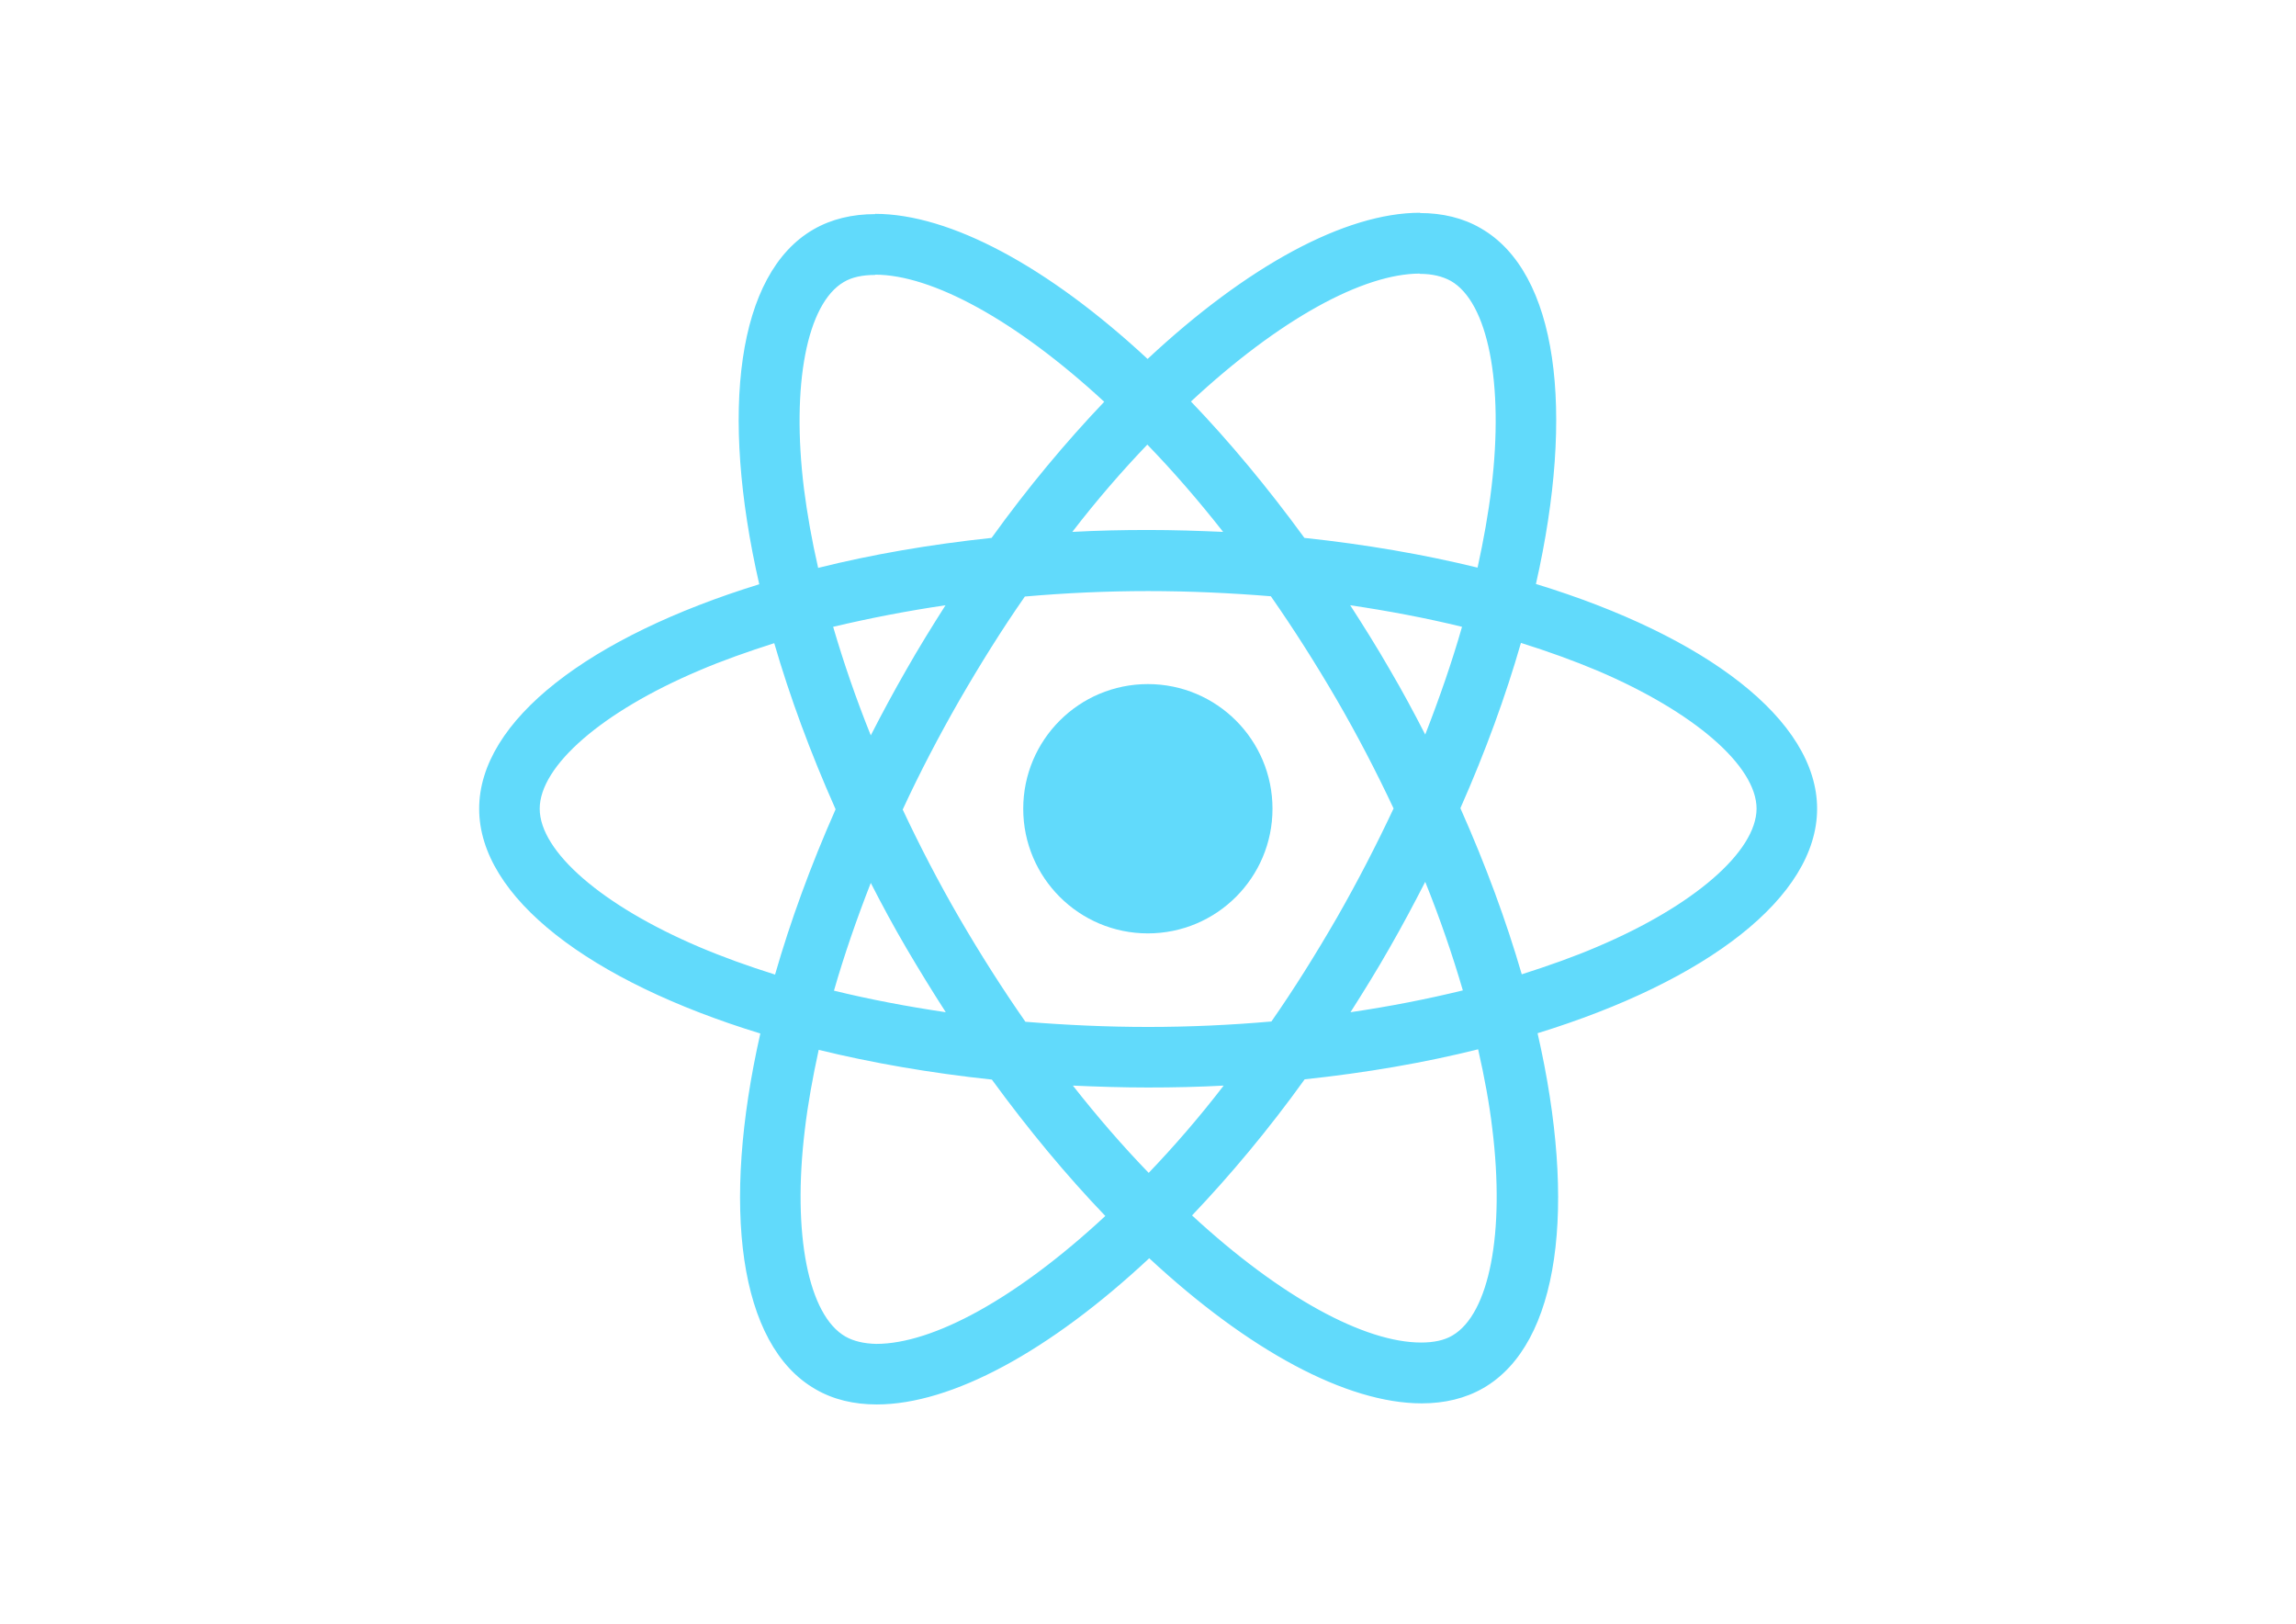
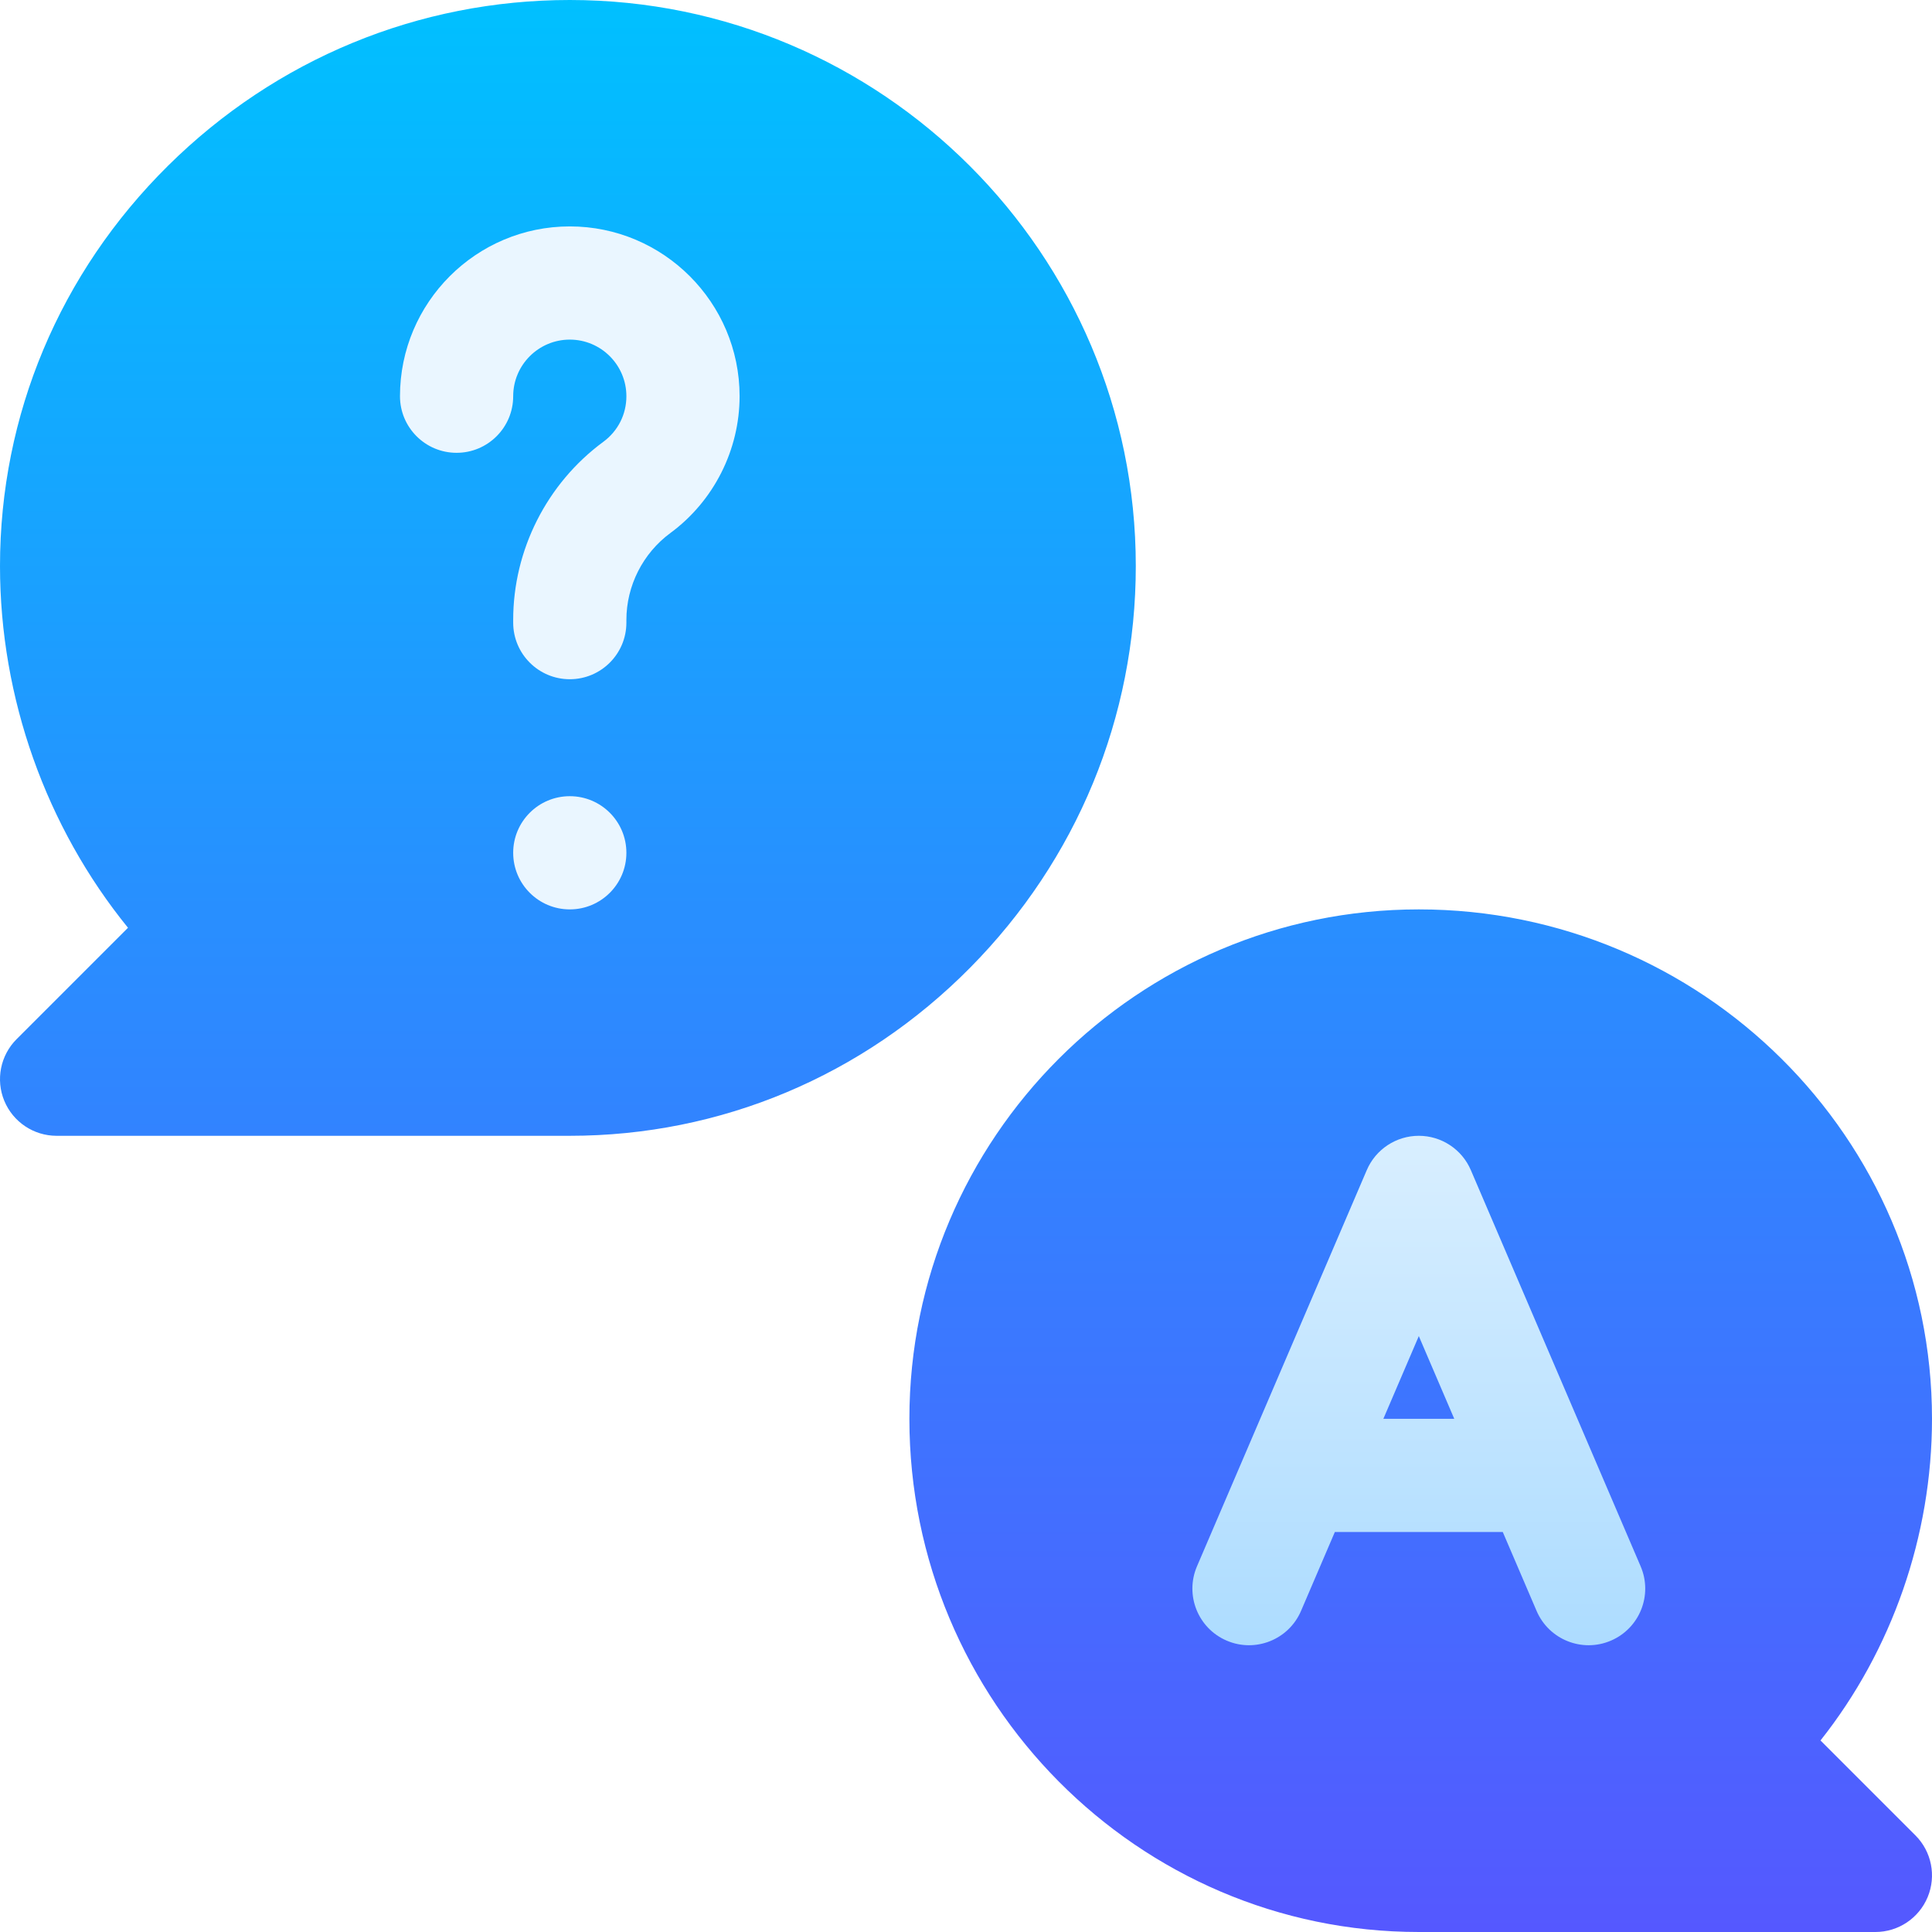
- <svg xmlns="http://www.w3.org/2000/svg" viewBox="0 0 841.9 595.3">
-   <g fill="#61DAFB">
-     <path d="M666.3 296.5c0-32.5-40.7-63.3-103.1-82.4 14.4-63.6 8-114.2-20.2-130.4-6.5-3.8-14.1-5.6-22.4-5.6v22.3c4.6 0 8.3.9 11.4 2.6 13.6 7.8 19.5 37.5 14.9 75.7-1.1 9.4-2.9 19.3-5.1 29.4-19.6-4.8-41-8.5-63.5-10.9-13.5-18.5-27.5-35.3-41.6-50 32.6-30.3 63.2-46.9 84-46.9V78c-27.5 0-63.5 19.6-99.9 53.6-36.4-33.8-72.4-53.2-99.9-53.2v22.3c20.7 0 51.4 16.5 84 46.6-14 14.7-28 31.4-41.3 49.9-22.6 2.4-44 6.1-63.6 11-2.3-10-4-19.7-5.2-29-4.7-38.2 1.1-67.9 14.6-75.8 3-1.8 6.9-2.6 11.5-2.6V78.5c-8.4 0-16 1.8-22.6 5.6-28.1 16.2-34.4 66.7-19.9 130.1-62.2 19.2-102.7 49.9-102.7 82.3 0 32.5 40.7 63.3 103.1 82.4-14.4 63.6-8 114.2 20.2 130.4 6.5 3.8 14.1 5.6 22.5 5.6 27.5 0 63.5-19.6 99.9-53.6 36.4 33.8 72.4 53.2 99.9 53.2 8.4 0 16-1.8 22.6-5.6 28.1-16.2 34.4-66.7 19.9-130.1 62-19.1 102.5-49.9 102.5-82.3zm-130.2-66.7c-3.7 12.9-8.3 26.2-13.5 39.5-4.1-8-8.4-16-13.1-24-4.6-8-9.5-15.8-14.4-23.4 14.2 2.1 27.9 4.7 41 7.9zm-45.8 106.5c-7.8 13.5-15.8 26.3-24.1 38.2-14.9 1.3-30 2-45.2 2-15.1 0-30.2-.7-45-1.9-8.3-11.9-16.4-24.6-24.2-38-7.6-13.1-14.5-26.4-20.8-39.8 6.2-13.4 13.2-26.8 20.7-39.9 7.8-13.5 15.8-26.3 24.1-38.2 14.9-1.3 30-2 45.2-2 15.1 0 30.2.7 45 1.9 8.3 11.9 16.4 24.6 24.2 38 7.6 13.1 14.5 26.4 20.8 39.8-6.3 13.4-13.2 26.8-20.7 39.9zm32.3-13c5.4 13.4 10 26.8 13.8 39.8-13.1 3.2-26.9 5.9-41.2 8 4.9-7.7 9.8-15.6 14.4-23.7 4.6-8 8.9-16.1 13-24.1zM421.2 430c-9.3-9.6-18.6-20.3-27.8-32 9 .4 18.2.7 27.5.7 9.4 0 18.7-.2 27.8-.7-9 11.7-18.3 22.4-27.5 32zm-74.4-58.9c-14.2-2.1-27.9-4.7-41-7.9 3.7-12.9 8.3-26.2 13.5-39.5 4.1 8 8.4 16 13.1 24 4.7 8 9.5 15.8 14.4 23.4zM420.7 163c9.3 9.6 18.6 20.3 27.8 32-9-.4-18.2-.7-27.5-.7-9.4 0-18.7.2-27.8.7 9-11.7 18.3-22.4 27.5-32zm-74 58.9c-4.9 7.7-9.8 15.6-14.4 23.7-4.6 8-8.9 16-13 24-5.4-13.4-10-26.8-13.8-39.8 13.1-3.1 26.9-5.8 41.2-7.9zm-90.5 125.2c-35.4-15.1-58.3-34.9-58.3-50.6 0-15.7 22.9-35.6 58.3-50.6 8.6-3.7 18-7 27.7-10.1 5.7 19.6 13.2 40 22.5 60.9-9.2 20.8-16.6 41.1-22.2 60.6-9.9-3.1-19.3-6.5-28-10.2zM310 490c-13.6-7.8-19.5-37.5-14.9-75.7 1.1-9.4 2.9-19.3 5.1-29.4 19.6 4.8 41 8.5 63.5 10.9 13.5 18.5 27.5 35.3 41.6 50-32.6 30.3-63.2 46.9-84 46.9-4.5-.1-8.3-1-11.3-2.7zm237.2-76.2c4.7 38.2-1.1 67.9-14.6 75.8-3 1.8-6.9 2.6-11.5 2.6-20.7 0-51.4-16.5-84-46.6 14-14.7 28-31.4 41.3-49.9 22.6-2.4 44-6.1 63.6-11 2.3 10.1 4.1 19.8 5.2 29.1zm38.5-66.7c-8.6 3.7-18 7-27.7 10.1-5.7-19.6-13.2-40-22.5-60.9 9.2-20.8 16.6-41.1 22.2-60.6 9.9 3.1 19.3 6.5 28.1 10.2 35.4 15.1 58.3 34.9 58.3 50.6-.1 15.7-23 35.6-58.4 50.6zM320.8 78.4z" />
-     <circle cx="420.9" cy="296.5" r="45.7" />
-     <path d="M520.5 78.1z" />
+ <svg xmlns="http://www.w3.org/2000/svg" id="Capa_1" enable-background="new 0 0 512.001 512.001" height="512" viewBox="0 0 512.001 512.001" width="512">
+   <linearGradient id="SVGID_1_" gradientUnits="userSpaceOnUse" x1="256.001" x2="256.001" y1="512.001" y2="0">
+     <stop offset="0" stop-color="#5558ff" />
+     <stop offset="1" stop-color="#00c0ff" />
+   </linearGradient>
+   <linearGradient id="SVGID_2_" gradientUnits="userSpaceOnUse" x1="271.002" x2="271.002" y1="436.005" y2="60.001">
+     <stop offset="0" stop-color="#addcff" />
+     <stop offset=".503" stop-color="#eaf6ff" />
+     <stop offset="1" stop-color="#eaf6ff" />
+   </linearGradient>
+   <g>
+     <g>
+       <g>
+         <path d="m301 150c0-82.71-67.29-150-150-150-40.043 0-77.854 15.6-106.468 43.924-28.717 28.426-44.532 66.097-44.532 106.076 0 34.98 12.22 69.156 33.92 95.867l-29.526 29.527c-4.29 4.29-5.573 10.742-3.252 16.347 2.322 5.605 7.791 9.259 13.858 9.259h136c39.979 0 77.651-15.815 106.077-44.531 28.324-28.614 43.923-66.425 43.923-106.469zm181.453 311.24c18.917-23.858 29.547-54.176 29.547-85.24 0-74.439-61.009-135-136-135-74.439 0-135 60.561-135 135 0 74.991 60.561 136 135 136h121c6.067 0 11.537-3.655 13.858-9.26s1.038-12.057-3.252-16.347z" fill="url(#SVGID_1_)" />
+       </g>
+     </g>
+     <g>
+       <g>
+         <path d="m151 211c-8.284 0-15 6.716-15 15s6.716 15 15 15 15-6.716 15-15-6.715-15-15-15zm0-151c-24.813 0-45 20.187-45 45 0 8.284 6.716 15 15 15s15-6.716 15-15c0-8.271 6.729-15 15-15s15 6.729 15 15c0 4.821-2.232 9.229-6.125 12.095-14.949 11.008-23.875 28.652-23.875 47.197v.708c0 8.284 6.716 15 15 15s15-6.716 15-15v-.708c0-9.049 4.36-17.662 11.662-23.039 11.483-8.453 18.338-22.006 18.338-36.253 0-24.812-20.187-45-45-45zm283.787 355.092c-4.461-10.409-40.716-95.005-45-105-2.363-5.515-7.786-9.092-13.787-9.092s-11.423 3.576-13.787 9.091c-4.298 10.028-40.536 94.583-45 105-3.263 7.614.264 16.433 7.878 19.696 7.617 3.265 16.433-.264 19.696-7.878l8.961-20.909h44.504l8.961 20.909c3.263 7.615 12.081 11.142 19.696 7.878 7.615-3.263 11.142-12.081 7.878-19.695zm-68.181-39.092 9.394-21.92 9.395 21.92z" fill="url(#SVGID_2_)" />
+       </g>
+     </g>
  </g>
</svg>
